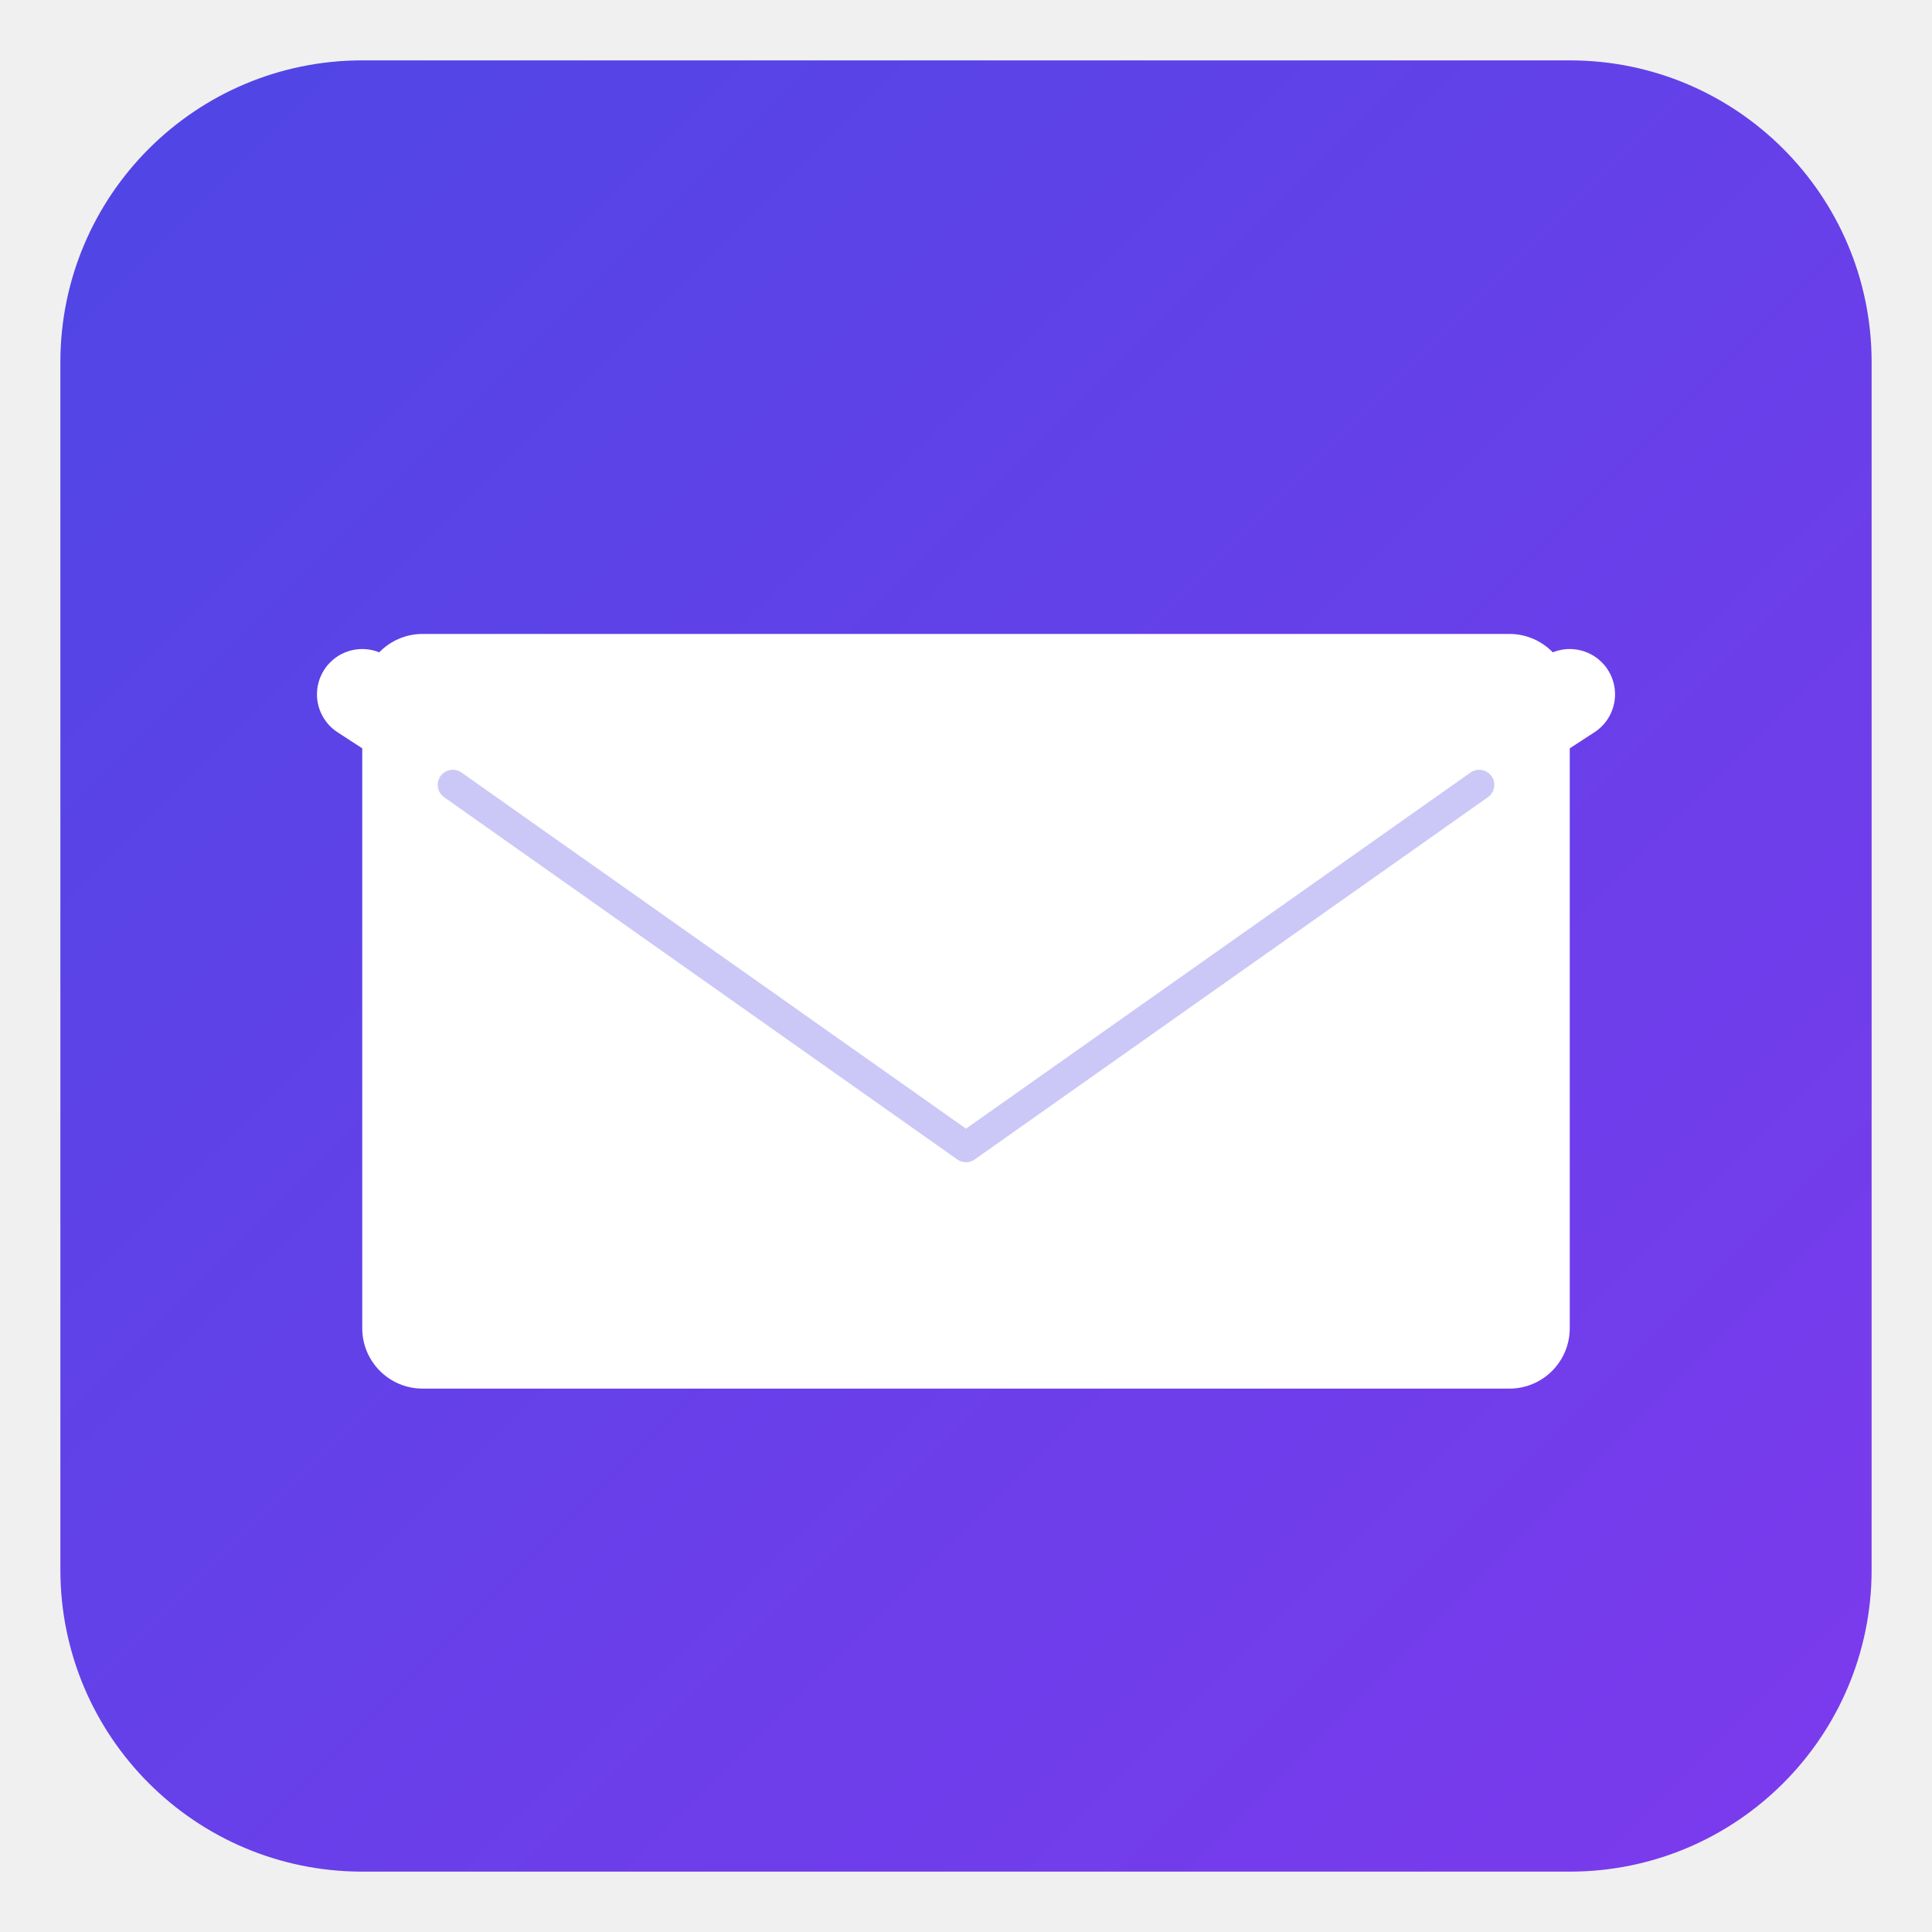
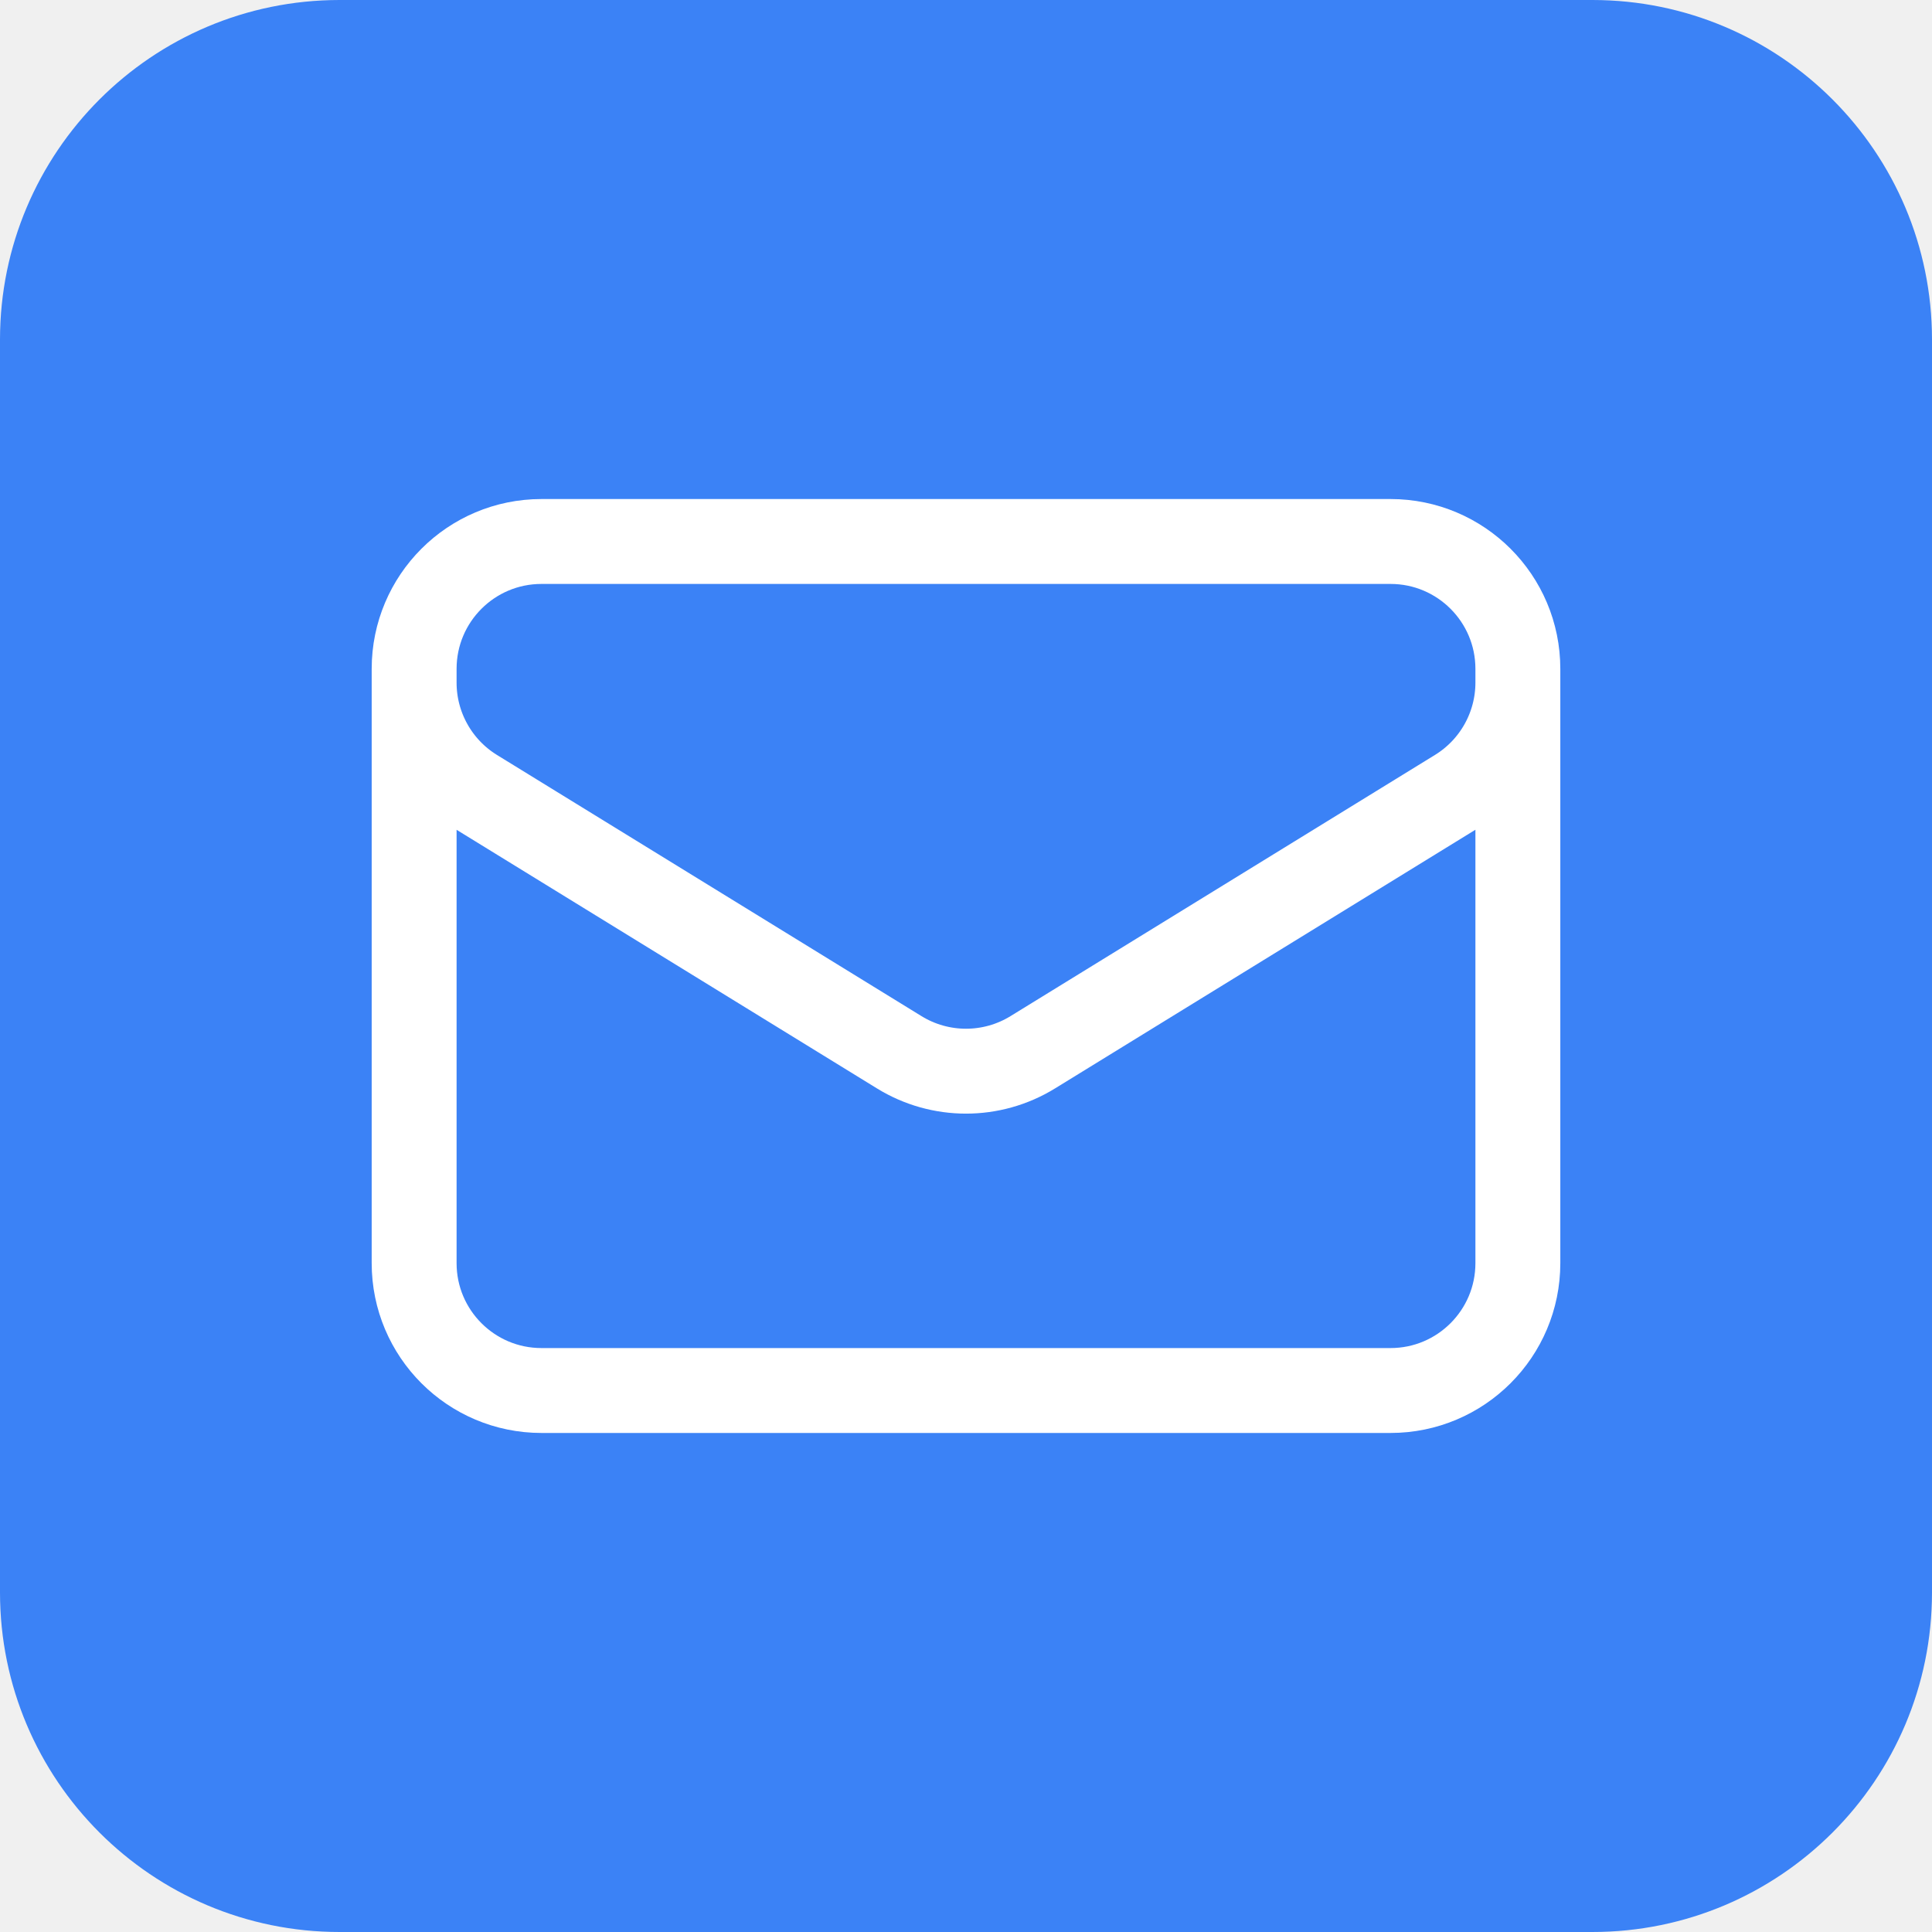
<svg xmlns="http://www.w3.org/2000/svg" viewBox="0 0 512 512">
-   <defs>
-     <linearGradient id="bg" x1="0%" y1="0%" x2="100%" y2="100%">
-       <stop offset="0%" style="stop-color:#4F46E5;stop-opacity:1" />
-       <stop offset="100%" style="stop-color:#7C3AED;stop-opacity:1" />
-     </linearGradient>
-   </defs>
-   <rect x="16" y="16" width="480" height="480" rx="80" ry="80" fill="url(#bg)" />
-   <g transform="translate(96, 128)">
-     <rect x="0" y="40" width="320" height="200" rx="16" ry="16" fill="white" />
-     <path d="M0 56 L160 160 L320 56" fill="none" stroke="white" stroke-width="24" stroke-linecap="round" stroke-linejoin="round" />
-     <path d="M24 80 L160 176 L296 80" fill="none" stroke="#4F46E5" stroke-width="8" stroke-linecap="round" stroke-linejoin="round" opacity="0.3" />
+   <rect x="0" y="0" width="512" height="512" rx="90" ry="90" fill="#3b82f6" />
+   <g transform="translate(76, 76) scale(15)">
+     <path fill="none" stroke="white" stroke-width="1.5" stroke-linecap="round" stroke-linejoin="round" d="M21.75 6.75v10.5a2.25 2.25 0 0 1-2.25 2.25h-15a2.25 2.25 0 0 1-2.25-2.25V6.75m19.5 0A2.25 2.25 0 0 0 19.5 4.5h-15a2.25 2.25 0 0 0-2.25 2.25m19.5 0v.243a2.25 2.25 0 0 1-1.07 1.916l-7.5 4.615a2.25 2.25 0 0 1-2.36 0L3.32 8.91a2.25 2.25 0 0 1-1.07-1.916V6.75" />
  </g>
</svg>
